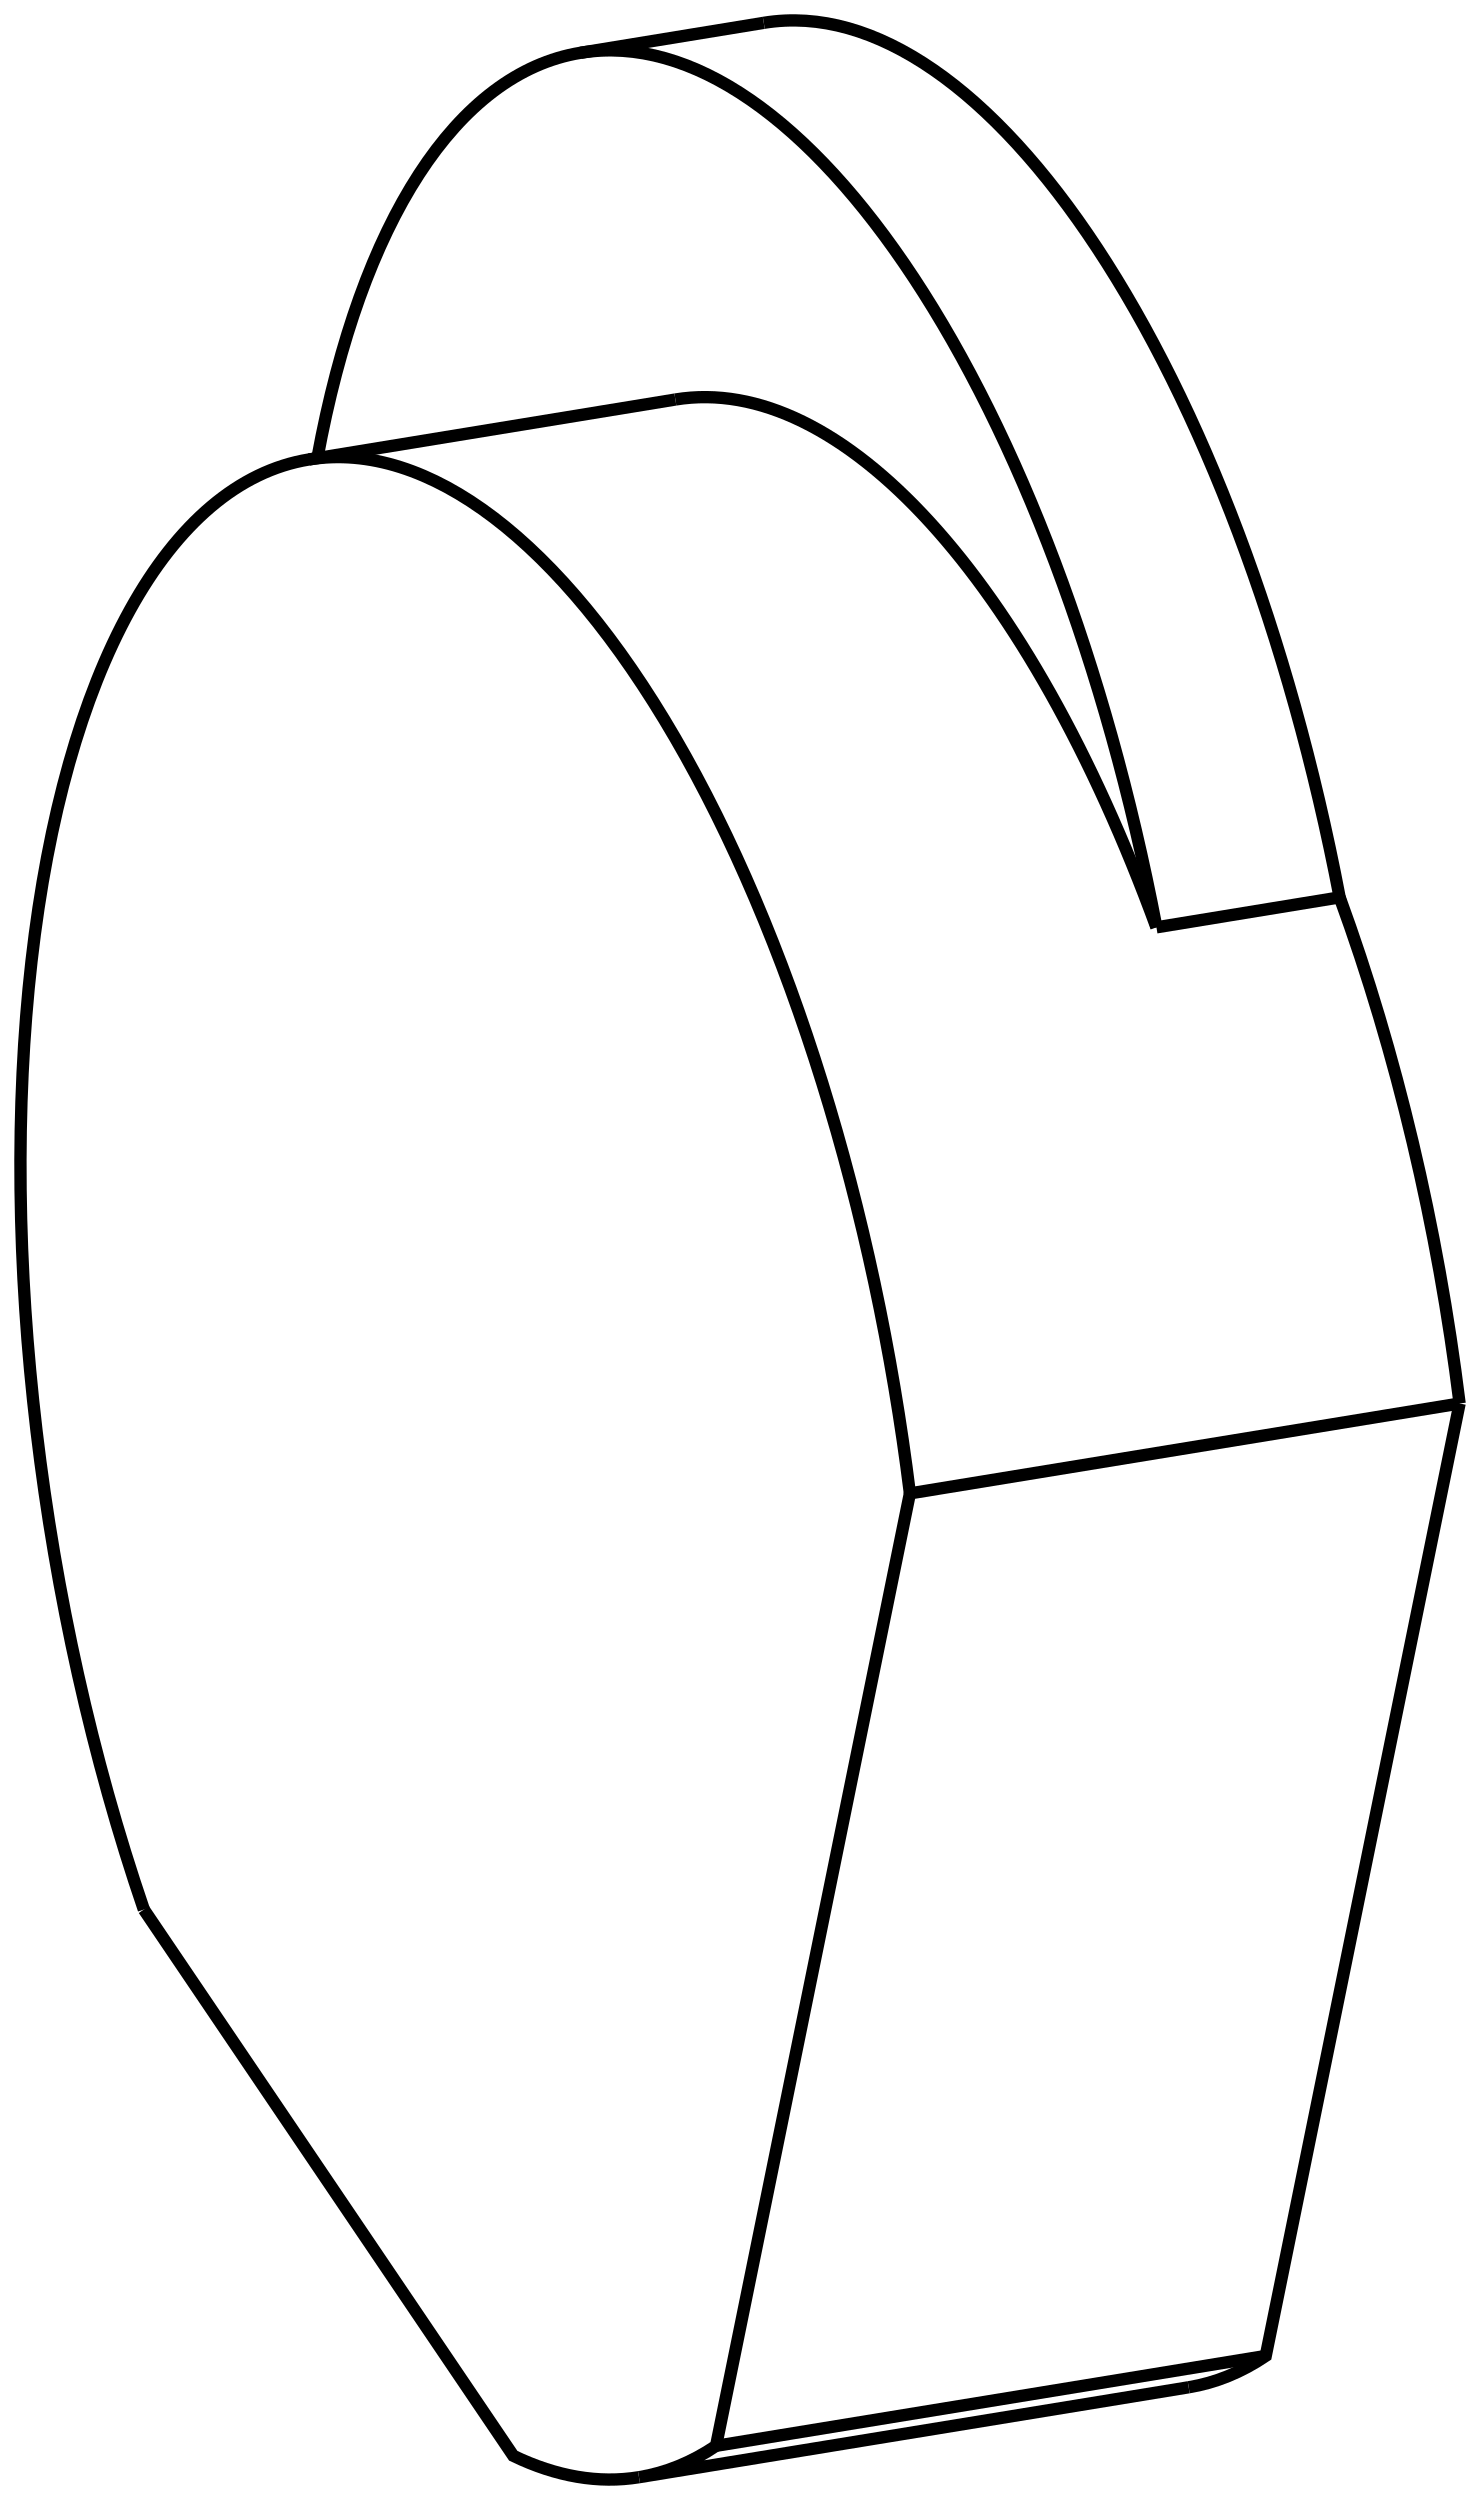
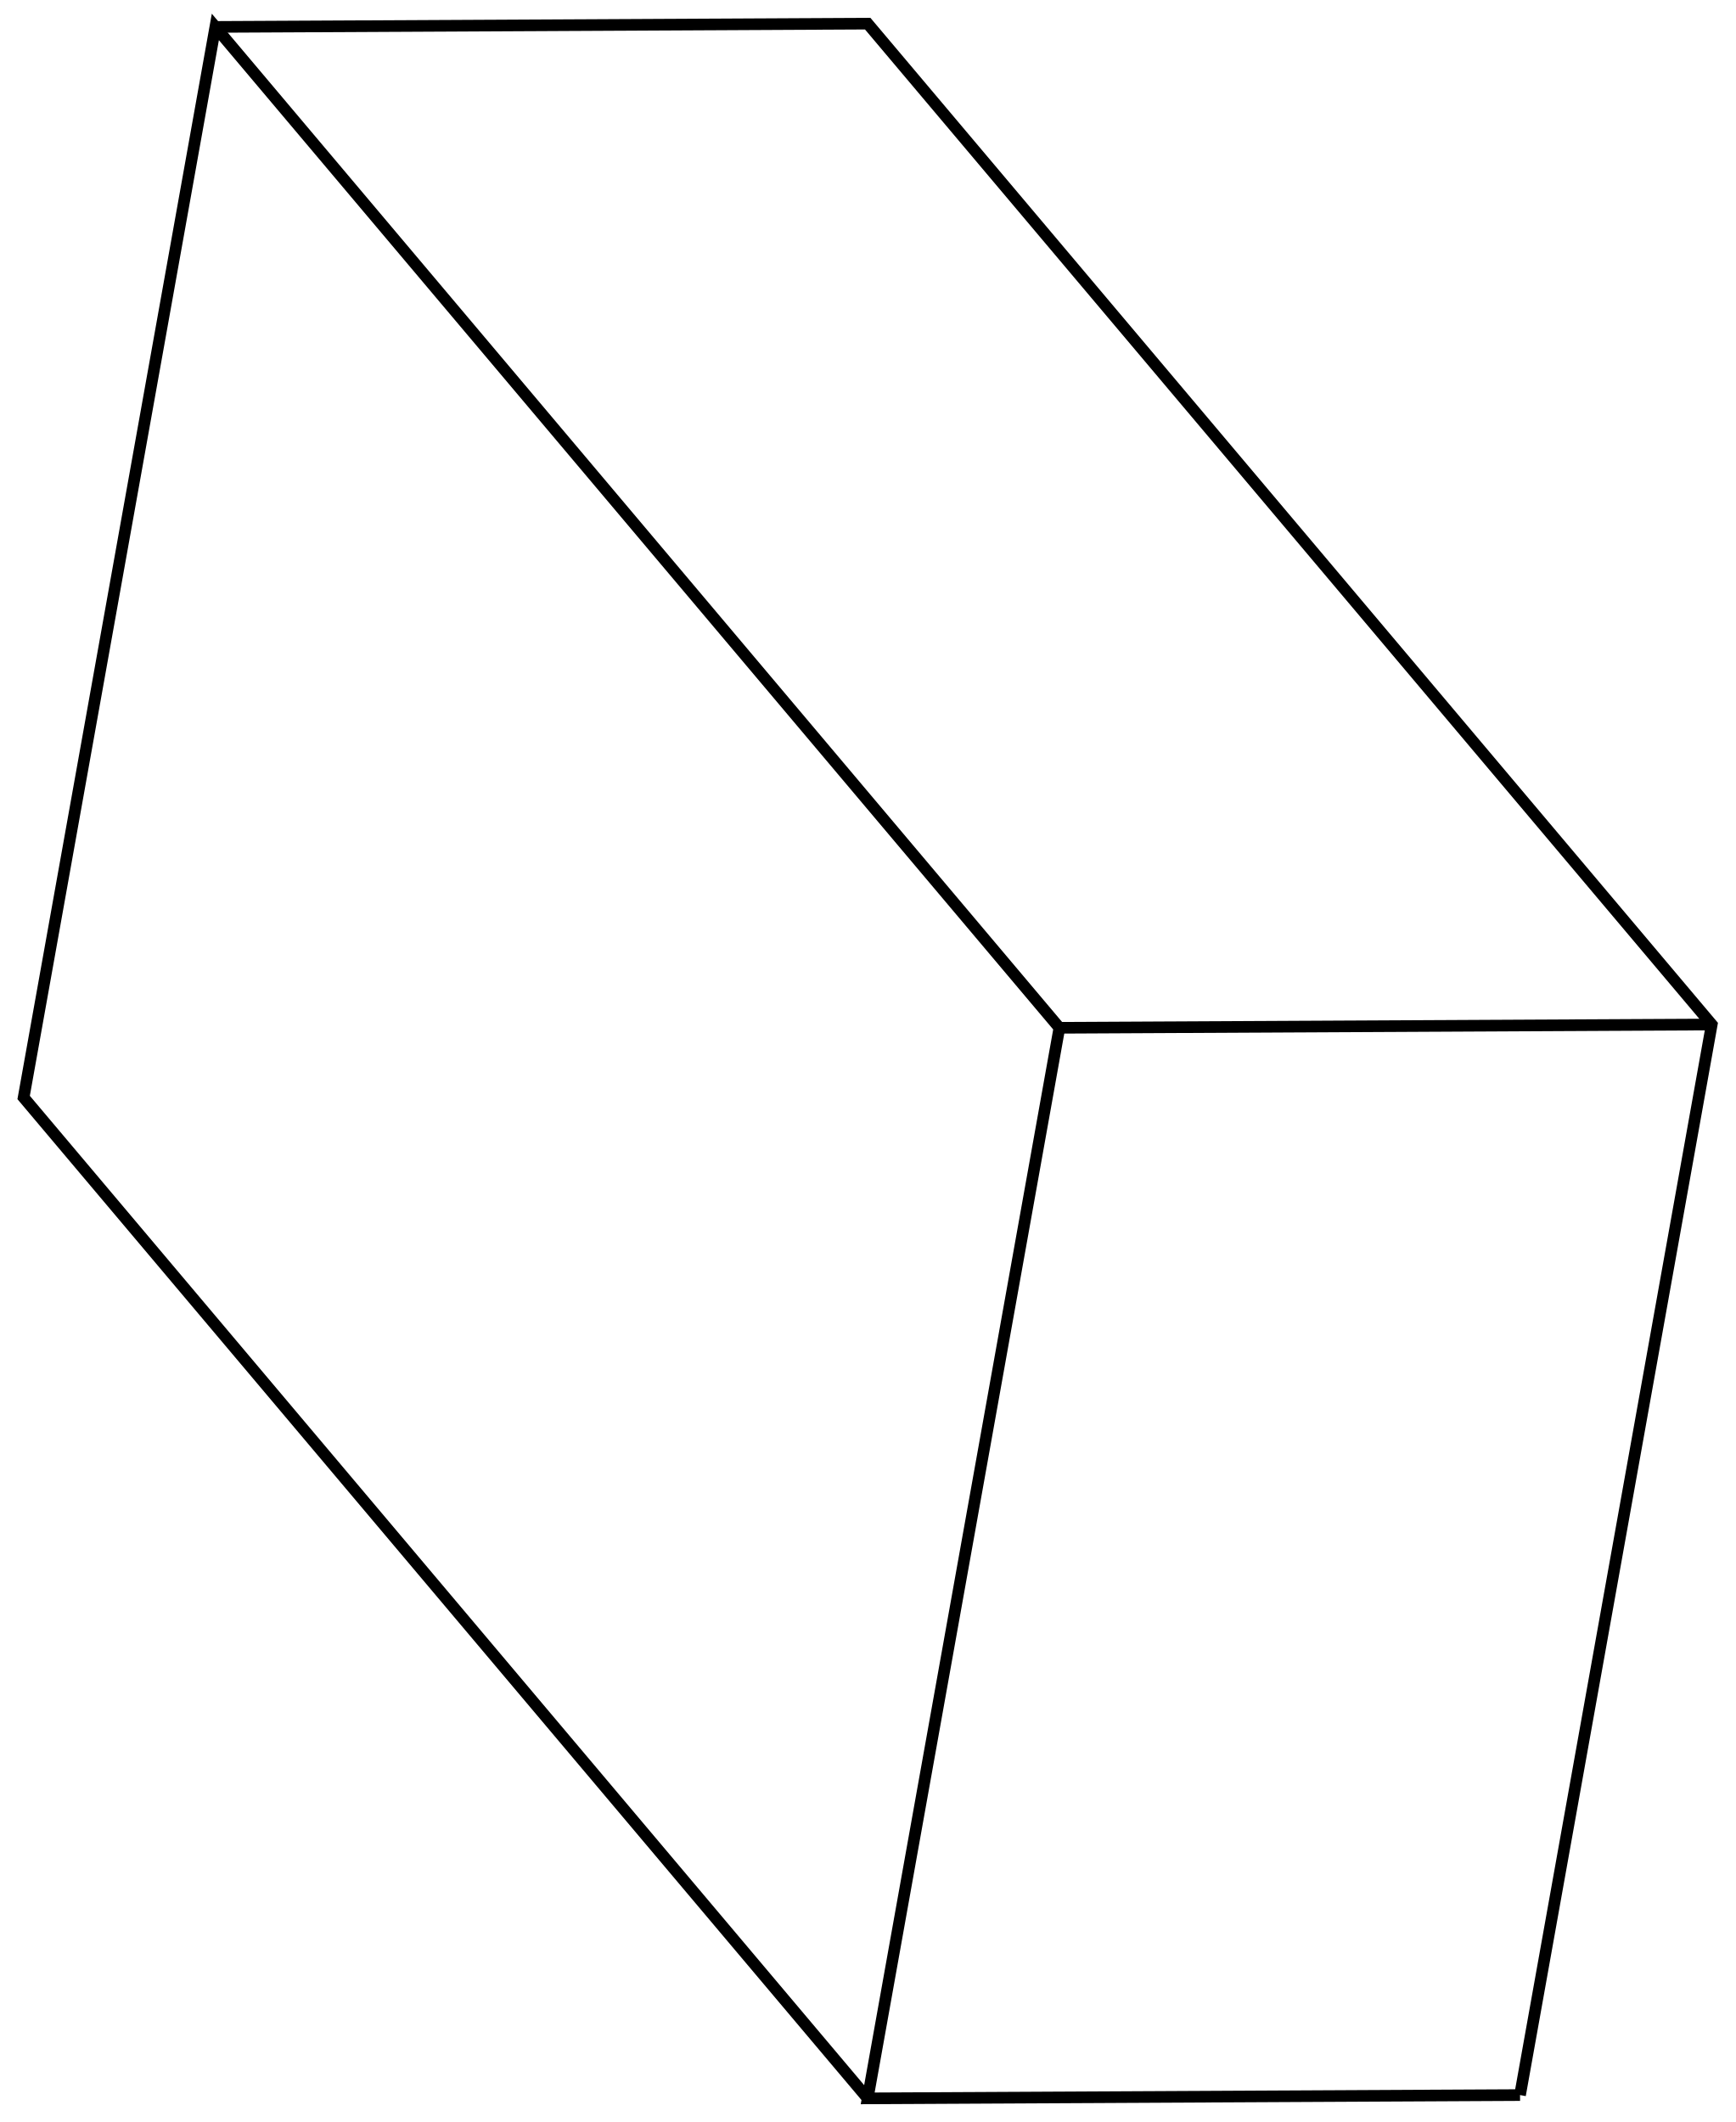
- <svg xmlns="http://www.w3.org/2000/svg" version="1.1" viewBox="-32.628 -57.416 72.39 122.276" fill="none" stroke="black" stroke-width="0.6%" vector-effect="non-scaling-stroke">
-   <path d="M 38.762 11.228 L 11.876 15.627 L 2.394 62.211 A 50 20.935 260.709 0 1 -1.374 63.745 L 25.512 59.346" />
-   <path d="M 29.28 57.812 L 2.394 62.211" />
-   <path d="M 38.762 11.228 L 29.28 57.812 A 50 20.935 260.709 0 1 25.512 59.346" />
-   <path d="M 23.934 -12.06 A 50 20.935 80.709 0 0 0.405 -37.876" />
-   <path d="M -25.592 35.98 A 50 20.935 260.709 0 1 -17.519 -34.943 A 50 20.935 260.709 0 1 11.876 15.627" />
-   <path d="M 32.896 -13.526 A 50 20.935 260.709 0 1 38.762 11.228" />
-   <path d="M 23.934 -12.06 L 32.896 -13.526 A 50 20.935 80.709 0 0 4.729 -56.3" />
-   <path d="M -1.374 63.745 A 50 20.935 260.709 0 1 -7.523 62.698 L -25.592 35.98" />
-   <path d="M -17.105 -35.011 A 50 20.935 260.709 0 1 -4.233 -54.834 L 4.729 -56.3" />
-   <path d="M -4.233 -54.834 A 50 20.935 260.709 0 1 23.934 -12.06" />
-   <path d="M -17.519 -34.943 L 0.405 -37.876" />
+ <svg xmlns="http://www.w3.org/2000/svg" version="1.1" viewBox="-36.707 -44.89 73.413 89.78" fill="none" stroke="black" stroke-width="0.6%" vector-effect="non-scaling-stroke">
+   <path d="M 27.597 43.751 L 0 43.89 L 8.11 -1.405 L -27.597 -43.751 L -35.707 1.544 L 0 43.89" />
+   <path d="M 35.707 -1.544 L 8.11 -1.405" />
+   <path d="M 27.597 43.751 L 35.707 -1.544 L 0 -43.89 L -27.597 -43.751" />
</svg>
